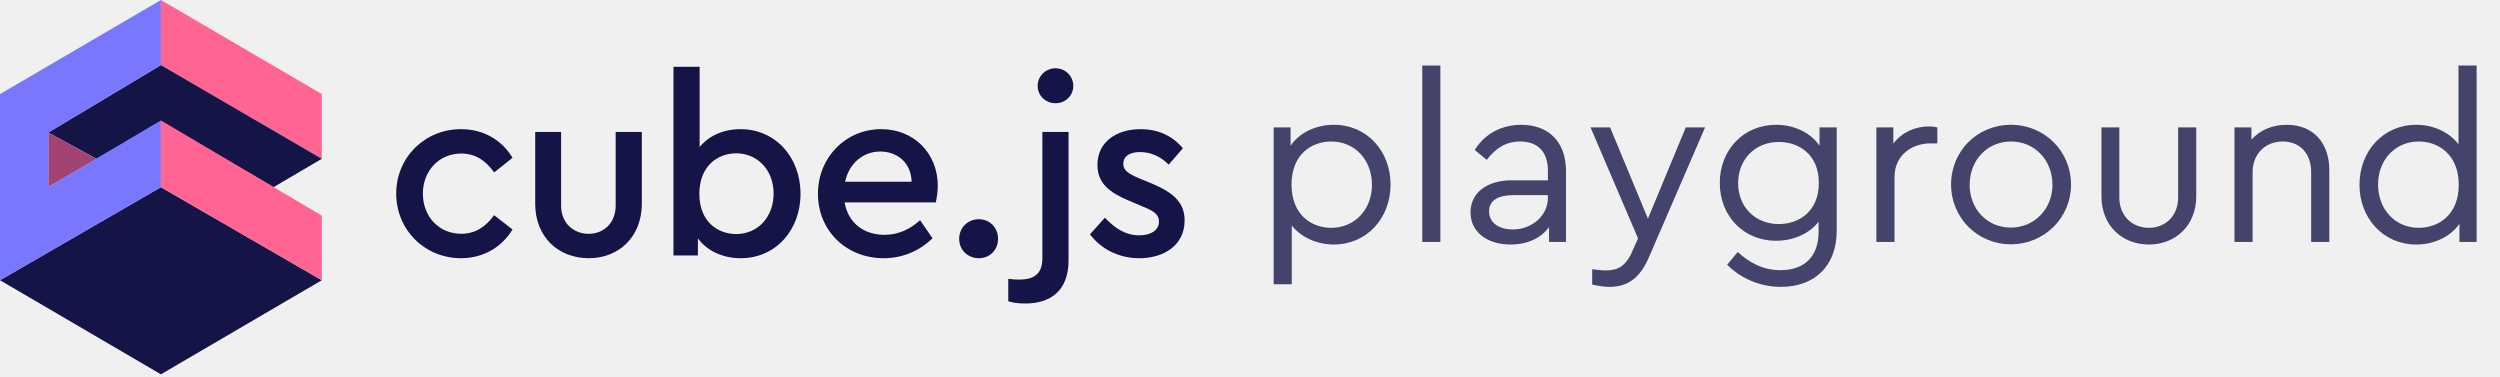
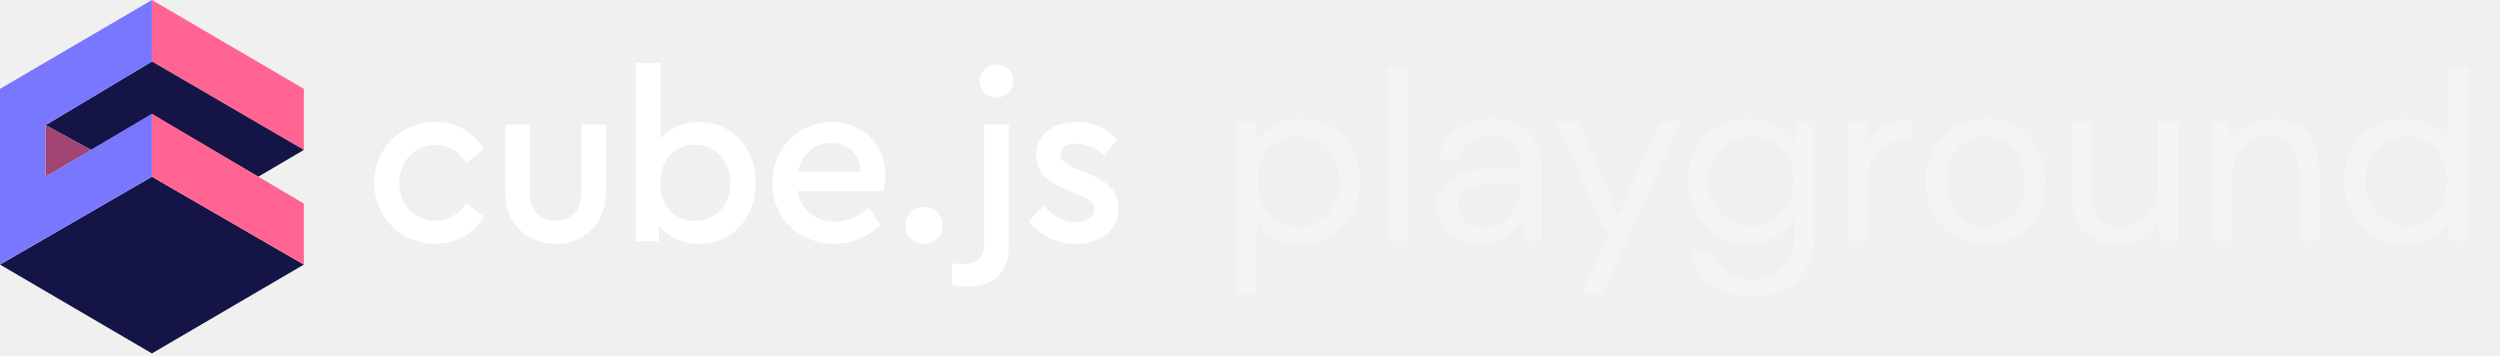
- <svg xmlns="http://www.w3.org/2000/svg" width="186" height="28" viewBox="0 0 186 28" fill="none">
-   <path d="M99.24 9.285C97.909 9.285 96.684 9.863 96.019 10.842V9.477H94.76V21.15H96.107V16.775C96.807 17.668 97.997 18.192 99.24 18.192C101.672 18.192 103.457 16.25 103.457 13.73C103.457 11.227 101.689 9.285 99.24 9.285ZM99.047 16.95C97.559 16.95 96.09 15.97 96.09 13.73C96.09 11.49 97.577 10.527 99.047 10.527C100.797 10.527 102.074 11.893 102.074 13.748C102.074 15.602 100.779 16.95 99.047 16.95ZM105.817 18H107.164V4.875H105.817V18ZM113.186 9.285C111.821 9.285 110.526 9.863 109.721 11.158L110.613 11.893C111.278 11.035 112.031 10.527 113.098 10.527C114.358 10.527 115.163 11.245 115.163 12.68V13.415H112.468C110.613 13.415 109.406 14.36 109.406 15.795C109.406 17.282 110.666 18.192 112.381 18.192C113.641 18.192 114.638 17.72 115.251 16.898V18H116.511V12.75C116.511 10.457 115.128 9.285 113.186 9.285ZM112.556 17.073C111.611 17.073 110.788 16.635 110.788 15.725C110.788 14.92 111.436 14.518 112.626 14.518H115.163V14.727C115.163 16.058 113.956 17.073 112.556 17.073ZM125.424 9.477L122.606 16.267L119.789 9.477H118.336L121.871 17.738L121.416 18.753C120.944 19.837 120.314 20.117 119.491 20.117C119.194 20.117 118.861 20.082 118.459 20.03V21.168C118.861 21.273 119.351 21.343 119.771 21.343C121.066 21.343 121.994 20.712 122.659 19.19L126.859 9.477H125.424ZM135.373 9.477V10.842C134.708 9.863 133.483 9.285 132.136 9.285C129.738 9.285 127.953 11.14 127.953 13.607C127.953 16.093 129.738 17.913 132.136 17.913C133.413 17.913 134.621 17.387 135.303 16.495V17.247C135.303 19.137 134.201 20.1 132.468 20.1C131.068 20.1 130.106 19.47 129.283 18.753L128.496 19.698C129.336 20.538 130.718 21.343 132.503 21.343C134.988 21.343 136.651 19.802 136.651 17.177V9.477H135.373ZM132.346 16.67C130.613 16.67 129.318 15.428 129.318 13.625C129.318 11.822 130.613 10.562 132.346 10.562C133.816 10.562 135.321 11.473 135.321 13.607C135.321 15.742 133.833 16.67 132.346 16.67ZM143.506 9.408C142.491 9.408 141.493 9.845 140.863 10.685V9.477H139.603V18H140.951V13.17C140.951 11.543 142.246 10.668 143.628 10.668H144.136V9.477C143.961 9.443 143.786 9.408 143.506 9.408ZM149.605 18.175C152.108 18.175 154.085 16.198 154.085 13.73C154.085 11.245 152.108 9.285 149.623 9.285C147.12 9.285 145.16 11.227 145.16 13.73C145.16 16.198 147.12 18.175 149.605 18.175ZM149.605 16.933C147.855 16.933 146.543 15.568 146.543 13.748C146.543 11.91 147.855 10.527 149.623 10.527C151.373 10.527 152.703 11.91 152.703 13.748C152.703 15.55 151.355 16.933 149.605 16.933ZM159.884 18.192C161.844 18.192 163.401 16.793 163.401 14.605V9.477H162.054V14.693C162.054 16.093 161.074 16.95 159.884 16.95C158.659 16.95 157.679 16.093 157.679 14.693V9.477H156.349V14.605C156.349 16.793 157.889 18.192 159.884 18.192ZM170.131 9.285C169.029 9.285 168.119 9.705 167.506 10.387V9.477H166.246V18H167.594V12.803C167.594 11.473 168.521 10.527 169.834 10.527C171.146 10.527 171.951 11.455 171.951 12.803V18H173.299V12.645C173.299 10.668 172.144 9.285 170.131 9.285ZM182.913 4.875V10.738C182.231 9.828 181.041 9.285 179.763 9.285C177.331 9.285 175.546 11.227 175.546 13.748C175.546 16.25 177.331 18.192 179.763 18.192C181.093 18.192 182.318 17.615 182.983 16.652V18H184.261V4.875H182.913ZM179.956 16.95C178.206 16.95 176.928 15.585 176.928 13.73C176.928 11.875 178.223 10.527 179.956 10.527C181.426 10.527 182.931 11.508 182.931 13.748C182.931 15.988 181.426 16.95 179.956 16.95Z" fill="#43436B" />
+ <svg xmlns="http://www.w3.org/2000/svg" width="197" height="28" viewBox="0 0 197 28" fill="none">
+   <path d="M97.446 23.18V9.576H98.89L99.042 11.134C99.346 10.678 99.777 10.266 100.334 9.899C100.904 9.532 101.626 9.348 102.5 9.348C103.438 9.348 104.255 9.563 104.951 9.994C105.648 10.425 106.186 11.014 106.566 11.761C106.959 12.508 107.155 13.357 107.155 14.307C107.155 15.257 106.959 16.106 106.566 16.853C106.186 17.588 105.642 18.17 104.932 18.601C104.236 19.019 103.419 19.228 102.481 19.228C101.709 19.228 101.018 19.07 100.41 18.753C99.815 18.436 99.359 17.993 99.042 17.423V23.18H97.446ZM102.31 17.841C102.944 17.841 103.501 17.695 103.982 17.404C104.464 17.1 104.844 16.682 105.122 16.15C105.401 15.618 105.54 14.997 105.54 14.288C105.54 13.579 105.401 12.958 105.122 12.426C104.844 11.894 104.464 11.482 103.982 11.191C103.501 10.887 102.944 10.735 102.31 10.735C101.677 10.735 101.12 10.887 100.638 11.191C100.157 11.482 99.777 11.894 99.498 12.426C99.22 12.958 99.08 13.579 99.08 14.288C99.08 14.997 99.22 15.618 99.498 16.15C99.777 16.682 100.157 17.1 100.638 17.404C101.12 17.695 101.677 17.841 102.31 17.841ZM109.377 19V5.32H110.973V19H109.377ZM116.724 19.228C115.939 19.228 115.286 19.095 114.767 18.829C114.248 18.563 113.861 18.208 113.608 17.765C113.355 17.322 113.228 16.84 113.228 16.321C113.228 15.358 113.595 14.617 114.33 14.098C115.065 13.579 116.065 13.319 117.332 13.319H119.878V13.205C119.878 12.382 119.663 11.761 119.232 11.343C118.801 10.912 118.225 10.697 117.503 10.697C116.882 10.697 116.344 10.855 115.888 11.172C115.445 11.476 115.166 11.926 115.052 12.521H113.418C113.481 11.837 113.709 11.261 114.102 10.792C114.507 10.323 115.008 9.969 115.603 9.728C116.198 9.475 116.832 9.348 117.503 9.348C118.82 9.348 119.808 9.703 120.467 10.412C121.138 11.109 121.474 12.04 121.474 13.205V19H120.049L119.954 17.309C119.688 17.841 119.295 18.297 118.776 18.677C118.269 19.044 117.585 19.228 116.724 19.228ZM116.971 17.879C117.579 17.879 118.098 17.721 118.529 17.404C118.972 17.087 119.308 16.676 119.536 16.169C119.764 15.662 119.878 15.13 119.878 14.573V14.554H117.465C116.528 14.554 115.863 14.719 115.47 15.048C115.09 15.365 114.9 15.764 114.9 16.245C114.9 16.739 115.077 17.138 115.432 17.442C115.799 17.733 116.312 17.879 116.971 17.879ZM124.616 23.18L126.953 18.088H126.402L122.659 9.576H124.388L127.504 16.91L130.81 9.576H132.463L126.288 23.18H124.616ZM138.137 23.408C137.313 23.408 136.56 23.262 135.876 22.971C135.192 22.692 134.622 22.287 134.166 21.755C133.722 21.223 133.431 20.577 133.292 19.817H134.869C135.071 20.476 135.458 21.008 136.028 21.413C136.61 21.818 137.307 22.021 138.118 22.021C139.042 22.021 139.821 21.723 140.455 21.128C141.088 20.533 141.405 19.646 141.405 18.468V17.1C141.101 17.632 140.645 18.113 140.037 18.544C139.429 18.975 138.662 19.19 137.738 19.19C136.851 19.19 136.047 18.975 135.325 18.544C134.615 18.113 134.045 17.524 133.615 16.777C133.197 16.03 132.988 15.187 132.988 14.25C132.988 13.313 133.197 12.477 133.615 11.742C134.045 10.995 134.622 10.412 135.344 9.994C136.066 9.563 136.87 9.348 137.757 9.348C138.593 9.348 139.327 9.538 139.961 9.918C140.594 10.285 141.075 10.735 141.405 11.267L141.557 9.576H143.001V18.449C143.001 19.475 142.792 20.355 142.374 21.09C141.956 21.837 141.379 22.407 140.645 22.8C139.91 23.205 139.074 23.408 138.137 23.408ZM137.985 17.803C138.631 17.803 139.201 17.651 139.695 17.347C140.201 17.043 140.6 16.625 140.892 16.093C141.196 15.561 141.348 14.947 141.348 14.25C141.348 13.553 141.196 12.939 140.892 12.407C140.6 11.875 140.201 11.463 139.695 11.172C139.201 10.881 138.631 10.735 137.985 10.735C137.351 10.735 136.781 10.881 136.275 11.172C135.768 11.463 135.363 11.875 135.059 12.407C134.767 12.939 134.622 13.553 134.622 14.25C134.622 14.947 134.767 15.561 135.059 16.093C135.363 16.625 135.768 17.043 136.275 17.347C136.781 17.651 137.351 17.803 137.985 17.803ZM145.614 19V9.576H147.058L147.191 11.381C147.483 10.76 147.926 10.266 148.521 9.899C149.117 9.532 149.851 9.348 150.725 9.348V11.02H150.288C149.731 11.02 149.218 11.121 148.749 11.324C148.281 11.514 147.907 11.843 147.628 12.312C147.35 12.781 147.21 13.427 147.21 14.25V19H145.614ZM156.458 19.228C155.571 19.228 154.773 19.025 154.064 18.62C153.355 18.215 152.791 17.645 152.373 16.91C151.968 16.163 151.765 15.289 151.765 14.288C151.765 13.287 151.974 12.42 152.392 11.685C152.81 10.938 153.374 10.361 154.083 9.956C154.805 9.551 155.609 9.348 156.496 9.348C157.383 9.348 158.181 9.551 158.89 9.956C159.599 10.361 160.157 10.938 160.562 11.685C160.98 12.42 161.189 13.287 161.189 14.288C161.189 15.289 160.98 16.163 160.562 16.91C160.144 17.645 159.574 18.215 158.852 18.62C158.143 19.025 157.345 19.228 156.458 19.228ZM156.458 17.86C157.003 17.86 157.509 17.727 157.978 17.461C158.447 17.195 158.827 16.796 159.118 16.264C159.409 15.732 159.555 15.073 159.555 14.288C159.555 13.503 159.409 12.844 159.118 12.312C158.839 11.78 158.466 11.381 157.997 11.115C157.528 10.849 157.028 10.716 156.496 10.716C155.951 10.716 155.445 10.849 154.976 11.115C154.507 11.381 154.127 11.78 153.836 12.312C153.545 12.844 153.399 13.503 153.399 14.288C153.399 15.073 153.545 15.732 153.836 16.264C154.127 16.796 154.501 17.195 154.957 17.461C155.426 17.727 155.926 17.86 156.458 17.86ZM166.847 19.228C165.733 19.228 164.846 18.892 164.187 18.221C163.529 17.537 163.199 16.492 163.199 15.086V9.576H164.795V14.915C164.795 16.878 165.6 17.86 167.208 17.86C168.032 17.86 168.709 17.569 169.241 16.986C169.786 16.391 170.058 15.548 170.058 14.459V9.576H171.654V19H170.21L170.096 17.309C169.805 17.904 169.368 18.373 168.785 18.715C168.215 19.057 167.569 19.228 166.847 19.228ZM174.281 19V9.576H175.725L175.82 11.267C176.124 10.672 176.561 10.203 177.131 9.861C177.701 9.519 178.347 9.348 179.069 9.348C180.184 9.348 181.071 9.69 181.729 10.374C182.401 11.045 182.736 12.084 182.736 13.49V19H181.14V13.661C181.14 11.698 180.33 10.716 178.708 10.716C177.898 10.716 177.22 11.014 176.675 11.609C176.143 12.192 175.877 13.028 175.877 14.117V19H174.281ZM189.429 19.228C188.492 19.228 187.669 19.013 186.959 18.582C186.263 18.151 185.718 17.562 185.325 16.815C184.945 16.068 184.755 15.219 184.755 14.269C184.755 13.319 184.952 12.477 185.344 11.742C185.737 10.995 186.282 10.412 186.978 9.994C187.675 9.563 188.498 9.348 189.448 9.348C190.221 9.348 190.905 9.506 191.5 9.823C192.096 10.14 192.558 10.583 192.887 11.153V5.32H194.483V19H193.039L192.887 17.442C192.583 17.898 192.146 18.31 191.576 18.677C191.006 19.044 190.291 19.228 189.429 19.228ZM189.6 17.841C190.234 17.841 190.791 17.695 191.272 17.404C191.766 17.1 192.146 16.682 192.412 16.15C192.691 15.618 192.83 14.997 192.83 14.288C192.83 13.579 192.691 12.958 192.412 12.426C192.146 11.894 191.766 11.482 191.272 11.191C190.791 10.887 190.234 10.735 189.6 10.735C188.98 10.735 188.422 10.887 187.928 11.191C187.447 11.482 187.067 11.894 186.788 12.426C186.522 12.958 186.389 13.579 186.389 14.288C186.389 14.997 186.522 15.618 186.788 16.15C187.067 16.682 187.447 17.1 187.928 17.404C188.422 17.695 188.98 17.841 189.6 17.841Z" fill="white" fill-opacity="0.3" />
  <path d="M23.942 7L11.973 0V4.843L23.942 11.813L23.942 7Z" fill="#FF6492" />
-   <path d="M23.942 11.813L20.351 13.925L11.971 9.032L7.183 11.817L3.591 9.86L11.973 4.843L23.942 11.813Z" fill="#141446" />
+   <path d="M23.942 11.813L20.351 13.925L11.971 9.032L7.183 11.817L3.591 9.86L11.973 4.844L23.942 11.813Z" fill="#141446" />
  <path d="M7.183 11.817L3.591 9.86V13.925L7.183 11.817Z" fill="#A14474" />
  <path d="M0 20.849L11.971 13.925L23.942 20.849L11.971 27.849L0 20.849Z" fill="#141446" />
  <path d="M23.942 16.044L11.971 8.957V13.925L23.942 20.849L23.942 16.044Z" fill="#FF6492" />
  <path d="M3.591 13.925V9.86L11.973 4.843V0L0 7V20.849L11.971 13.925V8.957L3.591 13.925Z" fill="#7A77FF" />
-   <path d="M29.478 14.401C29.478 11.706 31.61 9.609 34.297 9.609C36.02 9.609 37.354 10.451 38.133 11.742L36.762 12.828C36.168 11.985 35.409 11.424 34.316 11.424C32.648 11.424 31.462 12.734 31.462 14.399C31.462 16.103 32.648 17.393 34.316 17.393C35.391 17.393 36.15 16.851 36.762 16.009L38.133 17.076C37.336 18.367 36.001 19.21 34.297 19.21C31.61 19.211 29.478 17.114 29.478 14.401Z" fill="#141446" />
-   <path d="M39.819 15.15V9.816H41.746V15.299C41.746 16.59 42.654 17.395 43.804 17.395C44.916 17.395 45.806 16.59 45.806 15.299V9.816H47.752V15.15C47.752 17.639 46.028 19.211 43.805 19.211C41.543 19.211 39.819 17.639 39.819 15.15Z" fill="#141446" />
-   <path d="M59.558 14.419C59.558 17.152 57.686 19.211 55.11 19.211C53.775 19.211 52.608 18.669 51.923 17.733V19.006H50.106V4.968H52.053V10.939C52.739 10.096 53.832 9.61 55.092 9.61C57.686 9.609 59.558 11.686 59.558 14.419ZM57.556 14.401C57.556 12.622 56.333 11.407 54.776 11.407C53.405 11.407 52.032 12.343 52.032 14.42C52.032 16.516 53.423 17.414 54.776 17.414C56.351 17.414 57.556 16.179 57.556 14.401Z" fill="#141446" />
-   <path d="M69.622 15.056H62.839C63.099 16.572 64.247 17.47 65.804 17.47C66.861 17.47 67.693 17.058 68.454 16.385L69.381 17.733C68.417 18.649 67.194 19.211 65.748 19.211C62.931 19.211 60.855 17.134 60.855 14.419C60.855 11.724 62.912 9.609 65.563 9.609C67.991 9.609 69.77 11.405 69.77 13.82C69.77 14.325 69.677 14.813 69.622 15.056ZM62.876 13.521H67.825C67.787 12.079 66.732 11.274 65.49 11.274C64.21 11.275 63.172 12.154 62.876 13.521Z" fill="#141446" />
-   <path d="M71.363 17.769C71.363 16.927 72.012 16.309 72.827 16.309C73.624 16.309 74.255 16.927 74.255 17.769C74.255 18.612 73.625 19.211 72.827 19.211C72.012 19.211 71.363 18.612 71.363 17.769Z" fill="#141446" />
-   <path d="M75.015 22.412V20.746C75.311 20.784 75.534 20.802 75.811 20.802C76.904 20.802 77.553 20.41 77.553 19.211V9.816H79.5V19.38C79.5 21.607 78.184 22.581 76.275 22.581C75.738 22.579 75.348 22.523 75.015 22.412ZM77.202 6.39C77.202 5.661 77.795 5.079 78.537 5.079C79.259 5.079 79.853 5.659 79.853 6.39C79.853 7.119 79.259 7.681 78.537 7.681C77.795 7.682 77.202 7.121 77.202 6.39Z" fill="#141446" />
-   <path d="M81.093 17.433L82.206 16.198C82.928 16.965 83.726 17.508 84.763 17.508C85.56 17.508 86.227 17.171 86.227 16.478C86.227 15.879 85.69 15.636 84.949 15.337L84.022 14.944C82.558 14.327 81.649 13.653 81.649 12.268C81.649 10.565 83.058 9.61 84.856 9.61C86.172 9.61 87.247 10.116 88.006 11.033L86.949 12.249C86.375 11.65 85.614 11.313 84.818 11.313C84.095 11.313 83.575 11.594 83.575 12.193C83.575 12.68 83.946 12.923 84.78 13.279L85.652 13.635C87.301 14.328 88.135 15.057 88.135 16.405C88.135 18.258 86.579 19.212 84.762 19.212C83.15 19.211 81.872 18.462 81.093 17.433Z" fill="#141446" />
+   <path d="M29.478 14.401C29.478 11.706 31.61 9.609 34.297 9.609C36.021 9.609 37.354 10.451 38.133 11.742L36.762 12.828C36.169 11.985 35.409 11.424 34.316 11.424C32.648 11.424 31.462 12.734 31.462 14.399C31.462 16.103 32.648 17.393 34.316 17.393C35.391 17.393 36.151 16.851 36.762 16.009L38.133 17.076C37.336 18.367 36.001 19.21 34.297 19.21C31.61 19.211 29.478 17.114 29.478 14.401Z" fill="white" />
+   <path d="M39.82 15.15V9.816H41.747V15.299C41.747 16.59 42.654 17.395 43.804 17.395C44.916 17.395 45.806 16.59 45.806 15.299V9.816H47.752V15.15C47.752 17.639 46.029 19.211 43.805 19.211C41.543 19.211 39.82 17.639 39.82 15.15Z" fill="white" />
+   <path d="M59.559 14.419C59.559 17.152 57.687 19.211 55.111 19.211C53.776 19.211 52.608 18.669 51.923 17.733V19.006H50.107V4.968H52.053V10.939C52.739 10.096 53.832 9.61 55.093 9.61C57.687 9.609 59.559 11.686 59.559 14.419ZM57.557 14.401C57.557 12.622 56.334 11.407 54.776 11.407C53.405 11.407 52.033 12.343 52.033 14.42C52.033 16.516 53.423 17.414 54.776 17.414C56.352 17.414 57.557 16.179 57.557 14.401Z" fill="white" />
+   <path d="M69.622 15.056H62.839C63.099 16.572 64.247 17.47 65.804 17.47C66.861 17.47 67.693 17.058 68.454 16.385L69.381 17.733C68.417 18.649 67.194 19.211 65.748 19.211C62.931 19.211 60.855 17.134 60.855 14.419C60.855 11.724 62.912 9.609 65.563 9.609C67.991 9.609 69.77 11.405 69.77 13.82C69.77 14.325 69.677 14.813 69.622 15.056ZM62.876 13.521H67.825C67.787 12.079 66.732 11.274 65.49 11.274C64.21 11.275 63.172 12.154 62.876 13.521Z" fill="white" />
+   <path d="M71.364 17.769C71.364 16.927 72.013 16.309 72.828 16.309C73.624 16.309 74.255 16.927 74.255 17.769C74.255 18.612 73.626 19.211 72.828 19.211C72.013 19.211 71.364 18.612 71.364 17.769Z" fill="white" />
+   <path d="M75.015 22.412V20.746C75.311 20.784 75.534 20.802 75.811 20.802C76.904 20.802 77.553 20.41 77.553 19.211V9.816H79.5V19.38C79.5 21.607 78.184 22.581 76.275 22.581C75.738 22.579 75.348 22.523 75.015 22.412ZM77.202 6.39C77.202 5.661 77.795 5.08 78.537 5.08C79.259 5.08 79.853 5.659 79.853 6.39C79.853 7.119 79.259 7.681 78.537 7.681C77.795 7.682 77.202 7.121 77.202 6.39Z" fill="white" />
+   <path d="M81.094 17.432L82.206 16.197C82.928 16.964 83.726 17.508 84.764 17.508C85.561 17.508 86.228 17.171 86.228 16.478C86.228 15.879 85.691 15.636 84.949 15.337L84.022 14.944C82.559 14.327 81.65 13.653 81.65 12.267C81.65 10.564 83.058 9.61 84.857 9.61C86.172 9.61 87.247 10.116 88.007 11.032L86.95 12.249C86.376 11.65 85.615 11.313 84.818 11.313C84.096 11.313 83.576 11.594 83.576 12.193C83.576 12.68 83.946 12.923 84.781 13.279L85.652 13.635C87.301 14.328 88.135 15.057 88.135 16.405C88.135 18.258 86.579 19.212 84.763 19.212C83.151 19.211 81.873 18.462 81.094 17.432Z" fill="white" />
</svg>
